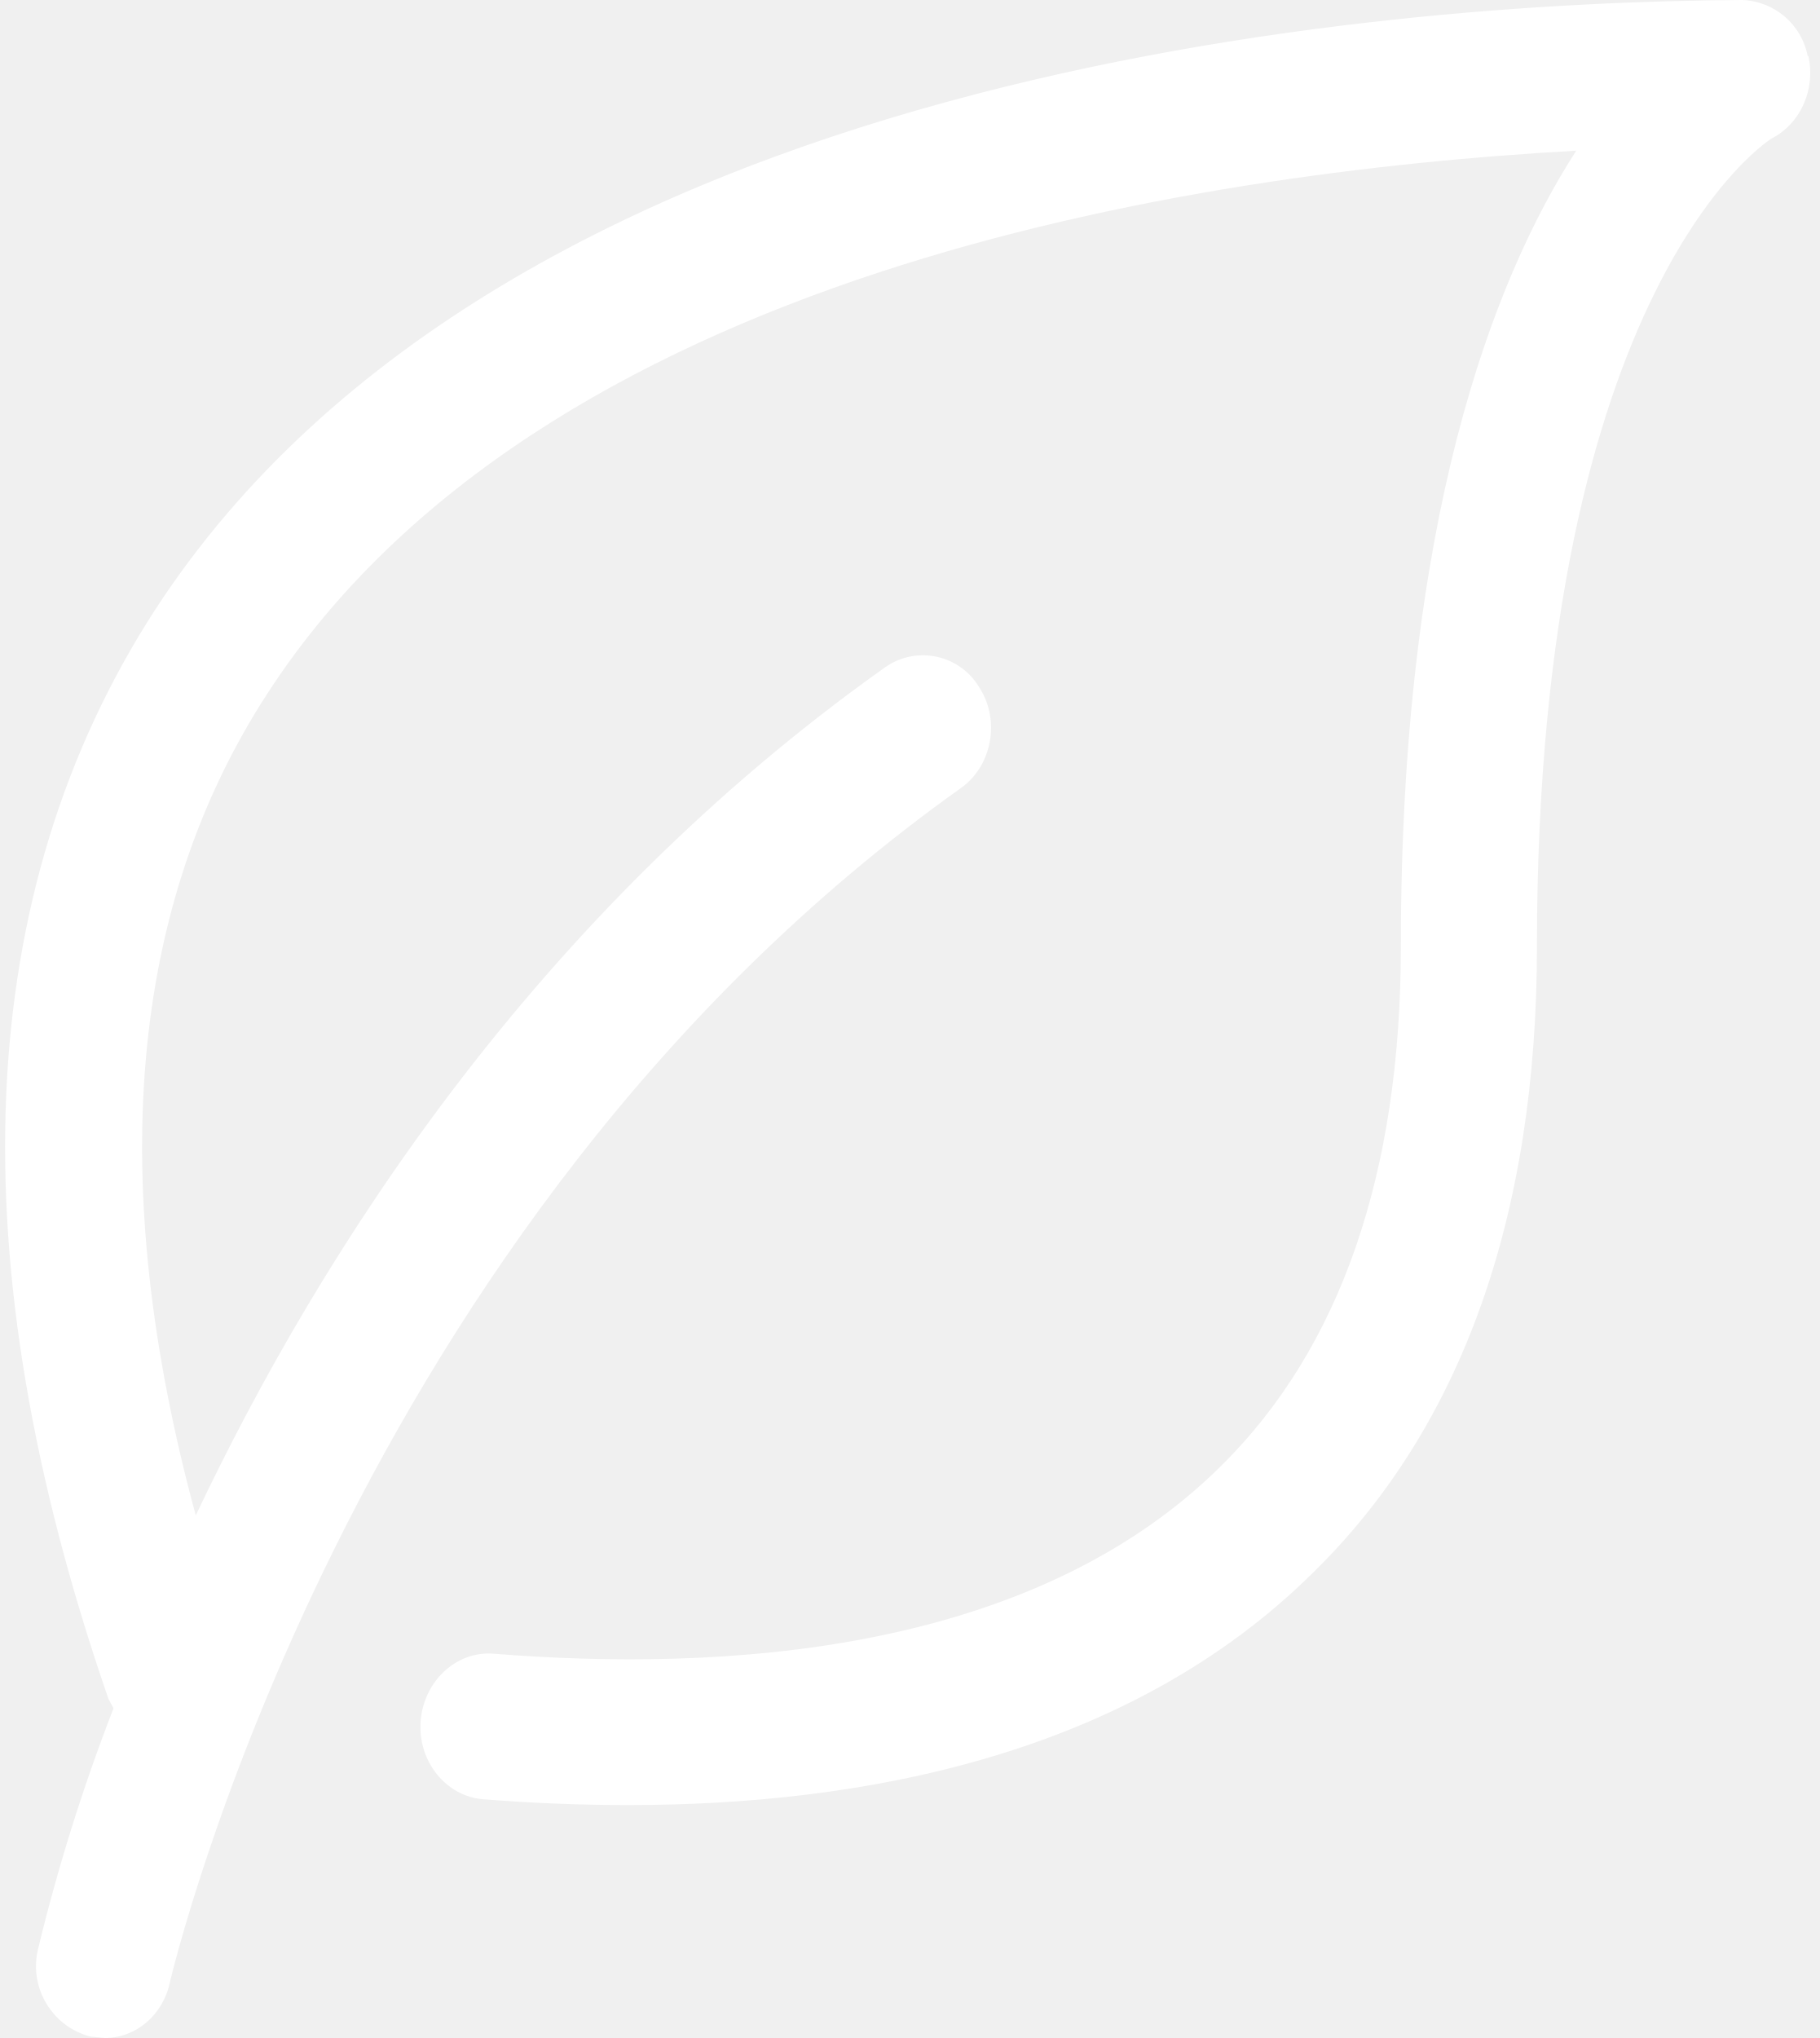
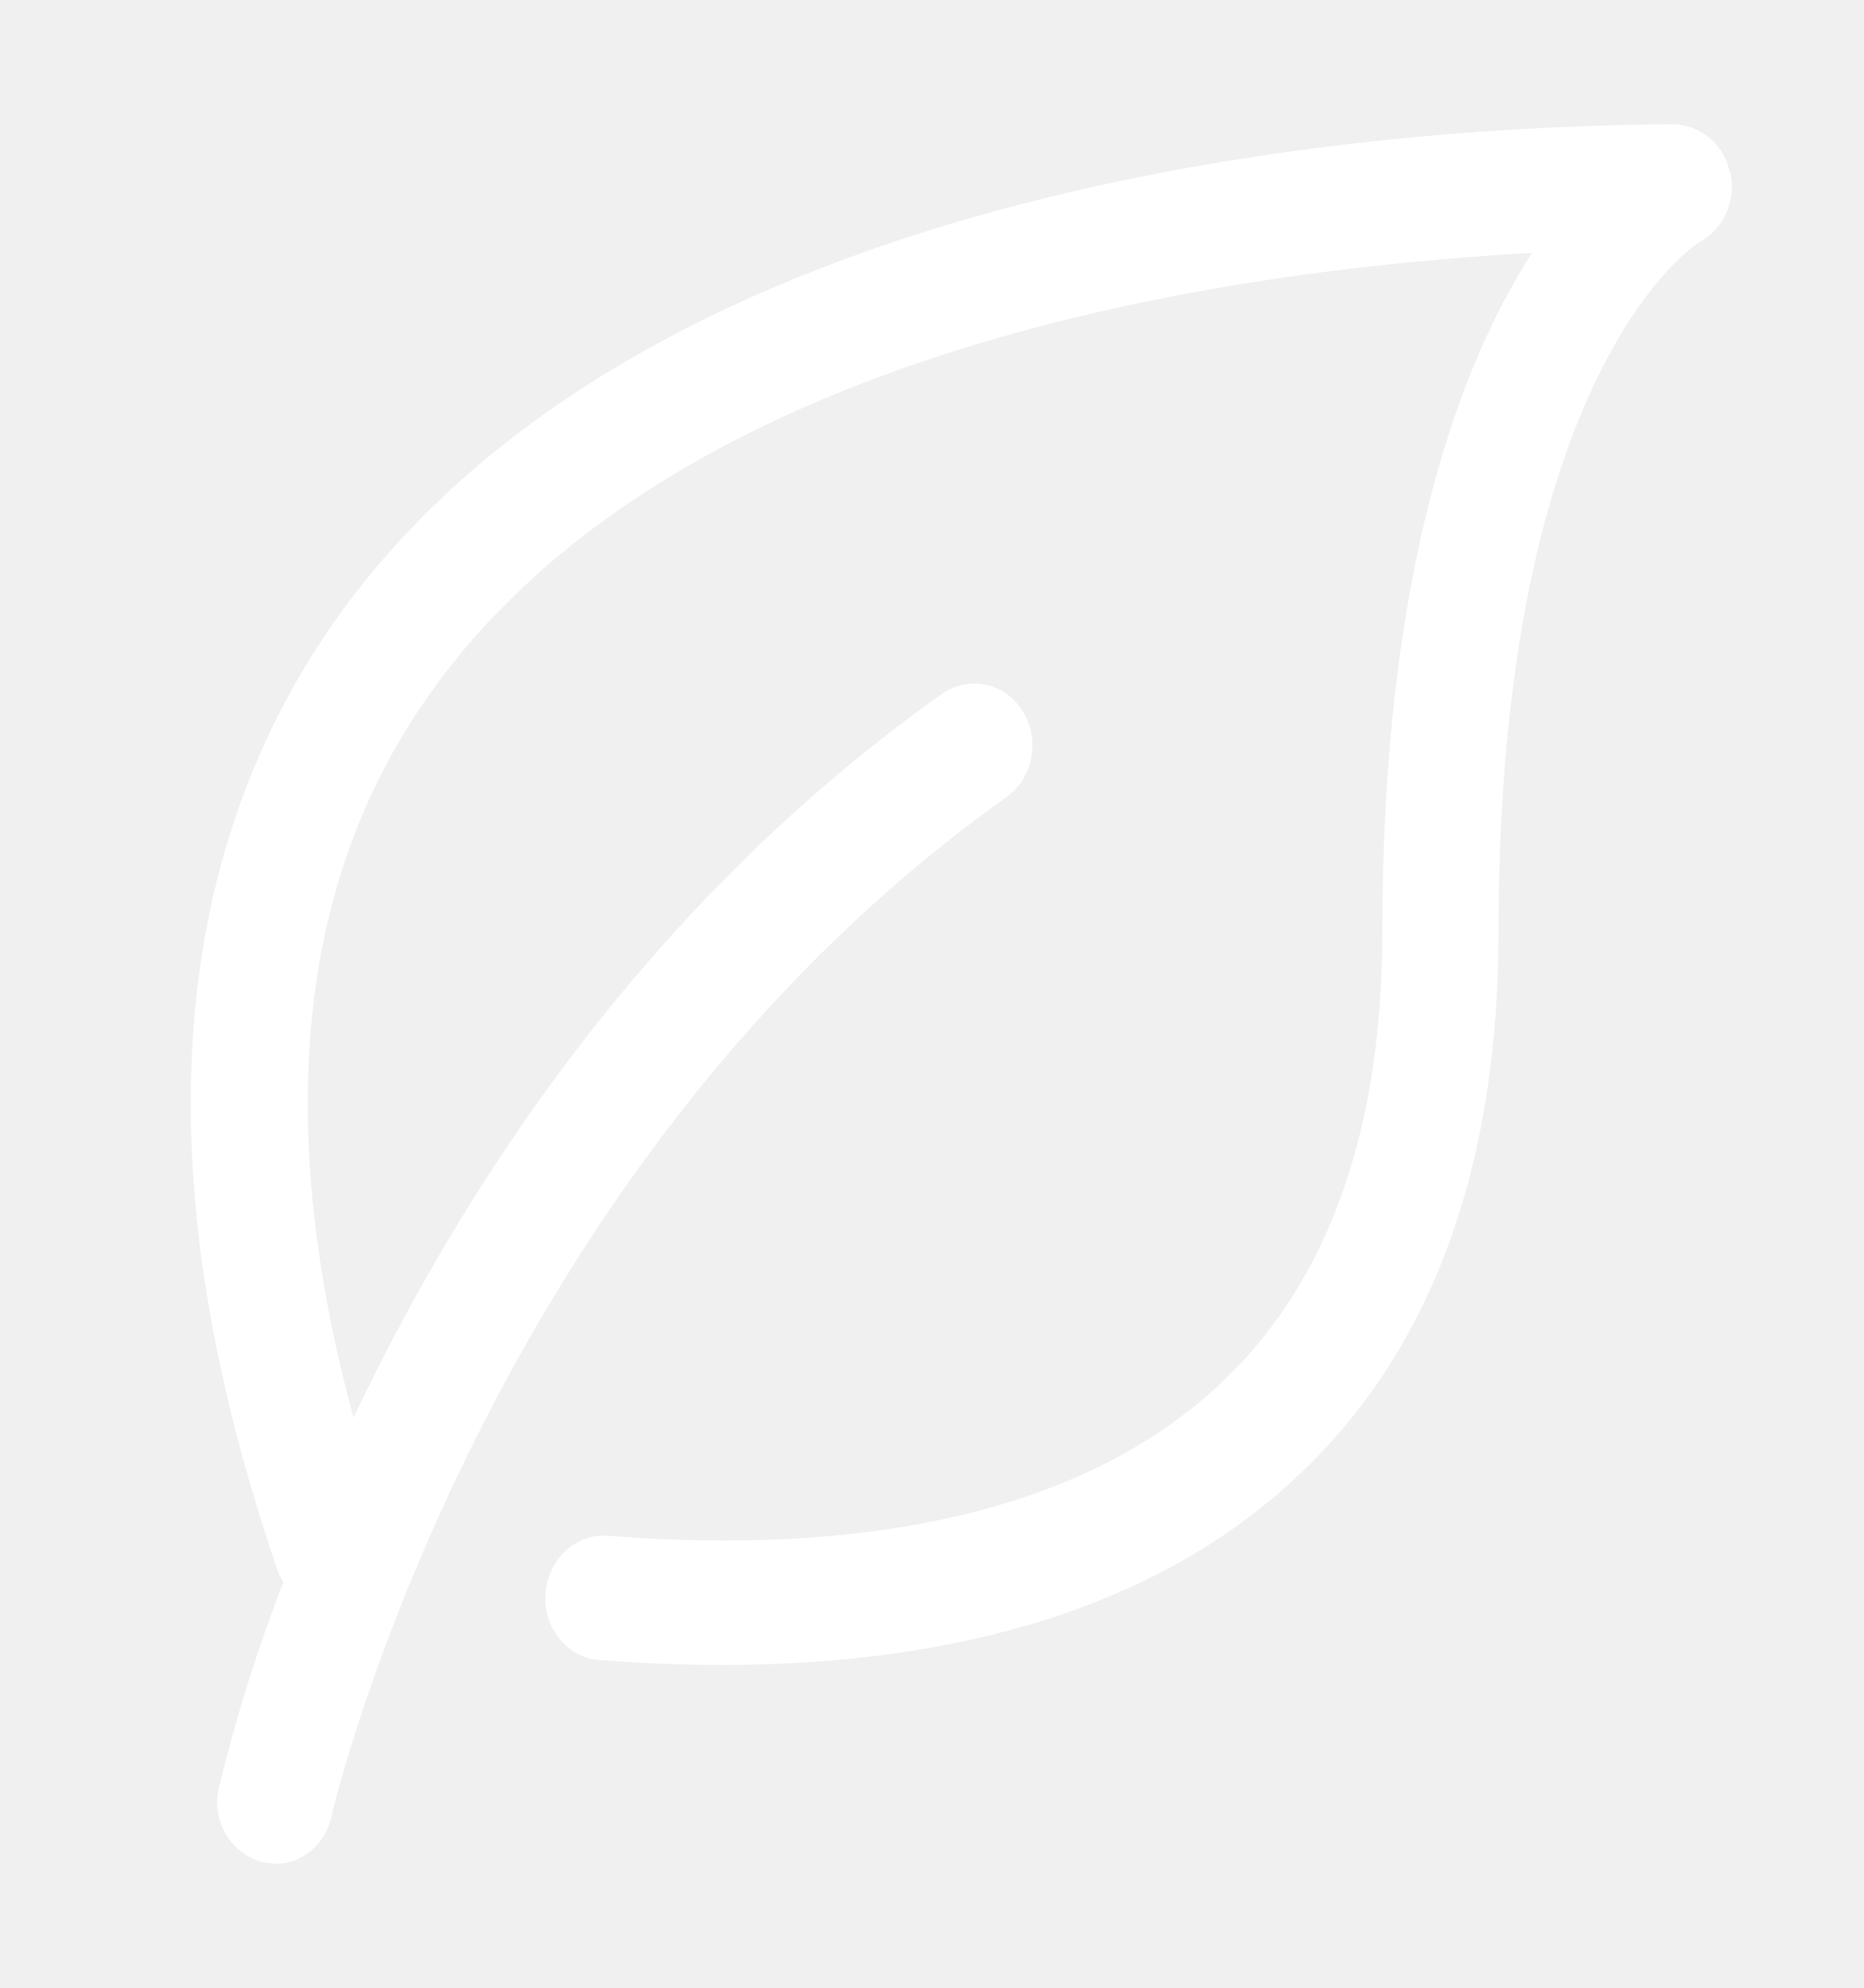
- <svg xmlns="http://www.w3.org/2000/svg" viewBox="0 0 25 28" fill="none">
-   <path d="M24.84.77a.95.95 0 0 0-.9-.77h-.01c-4.94.03-16.95.92-21.8 8.38-2.51 3.88-2.73 8.91-.64 14.96l.07.13a25.93 25.93 0 0 0-1.04 3.32 1 1 0 0 0 .72 1.19l.2.02c.43 0 .81-.32.9-.79.03-.1 2.42-10.37 10.86-16.38.43-.3.55-.93.26-1.38a.9.9 0 0 0-1.3-.28c-4.79 3.4-7.74 8-9.47 11.65-1.24-4.57-.92-8.37.99-11.3 3.74-5.76 12.62-7.15 17.98-7.45-1.16 1.8-2.41 5.1-2.41 10.93 0 3.12-.83 5.52-2.47 7.14-2.62 2.6-6.88 2.83-10 2.58-.51-.04-.96.38-1 .93-.04.55.35 1.03.86 1.07.63.05 1.3.08 1.99.08 3.17 0 6.86-.66 9.42-3.2 2.04-2 3.07-4.9 3.07-8.6 0-9.1 3.22-11.1 3.23-11.1.4-.21.6-.68.5-1.13Z" fill="#fff" />
+ <svg xmlns="http://www.w3.org/2000/svg" viewBox="0 0 30 32" fill="none">
+   <g clip-path="url(#a)">
+     <path d="M27.84 2.77a.95.95 0 0 0-.9-.77h-.01c-4.94.03-16.95.92-21.8 8.38-2.51 3.88-2.73 8.91-.64 14.96l.07.13a25.93 25.93 0 0 0-1.04 3.32 1 1 0 0 0 .72 1.19l.2.02c.43 0 .81-.32.9-.79.03-.1 2.42-10.37 10.86-16.38.43-.3.55-.93.26-1.38a.9.9 0 0 0-1.3-.28c-4.79 3.4-7.74 8-9.47 11.65-1.24-4.57-.92-8.37.99-11.3 3.74-5.76 12.62-7.15 17.98-7.45-1.16 1.8-2.41 5.1-2.41 10.93 0 3.12-.83 5.52-2.47 7.14-2.62 2.6-6.88 2.83-10 2.58-.51-.04-.96.38-1 .93-.04.55.35 1.03.86 1.07.63.05 1.3.08 1.98.08 3.18 0 6.87-.66 9.43-3.2 2.04-2 3.07-4.9 3.07-8.6 0-9.1 3.22-11.1 3.23-11.1.4-.21.6-.68.5-1.13Z" fill="#fff" />
+   </g>
+   <defs>
+     <clipPath id="a">
+       <path fill="#fff" d="M0 0h30v32h-30z" />
+     </clipPath>
+   </defs>
</svg>
